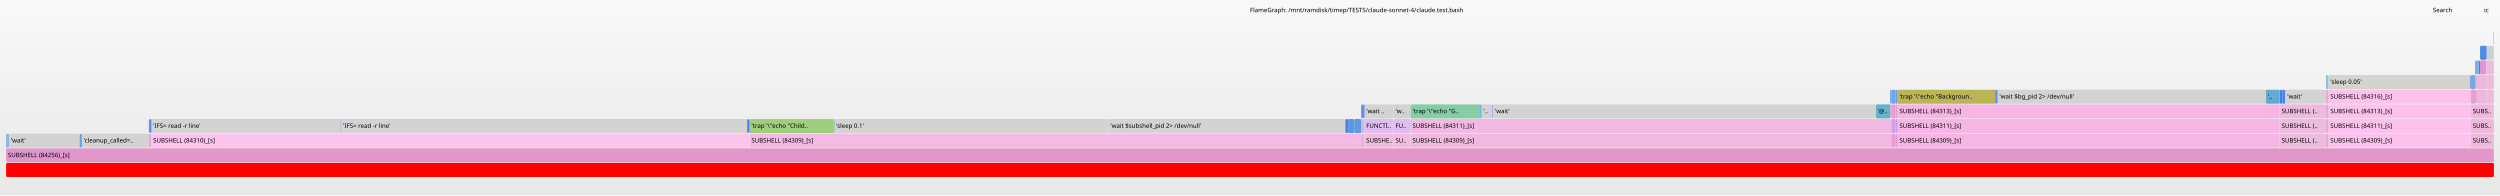
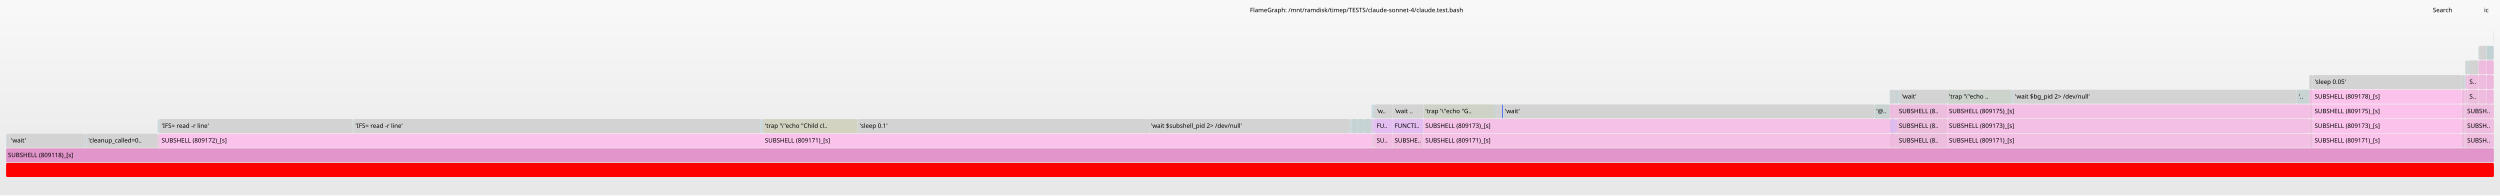
<svg xmlns="http://www.w3.org/2000/svg" version="1.1" width="4096" height="320" viewBox="0 0 4096 320">
  <defs>
    <linearGradient id="background" y1="0" y2="1" x1="0" x2="0">
      <stop stop-color="#f8f8f8" offset="5%" />
      <stop stop-color="#e8e8e8" offset="95%" />
    </linearGradient>
  </defs>
  <style type="text/css">
        text { font-family:Verdana; font-size:10px; fill:rgb(0,0,0); }
        .hide { display:none; }
        .parent { opacity:0.5; }
</style>
  <rect x="0.0" y="0" width="4096.0" height="320.0" fill="url(#background)" />
  <text id="title" x="2048.00" y="20">FlameGraph: /mnt/ramdisk/timep/TESTS/claude-sonnet-4/claude.test.bash</text>
  <text id="details" x="10.00" y="305"> </text>
  <text id="unzoom" x="10.00" y="20" class="hide">Reset Zoom</text>
  <text id="search" x="3986.00" y="20">Search</text>
  <text id="ignorecase" x="4070.00" y="20">ic</text>
  <text id="matched" x="3986.00" y="305"> </text>
  <g id="frames">
    <g>
-       <rect x="1366.7" y="195" width="449.4" height="23.0" fill="rgb(212,211,210)" rx="2" ry="2" />
-       <text x="1369.74" y="209.5">'sleep 0.1'</text>
-     </g>
-     <g>
-       <rect x="3739.2" y="147" width="5.2" height="23.0" fill="rgb(74,132,233)" rx="2" ry="2" />
-       <text x="3742.16" y="161.5" />
-     </g>
-     <g>
-       <rect x="3815.0" y="147" width="233.4" height="23.0" fill="rgb(252.278,194.086,236.964)" rx="2" ry="2" />
-       <text x="3817.99" y="161.5">SUBSHELL (84316)_[s]</text>
-     </g>
-     <g>
-       <rect x="2230.6" y="171" width="0.3" height="23.0" fill="rgb(41,90,246)" rx="2" ry="2" />
-       <text x="2233.57" y="185.5" />
-     </g>
-     <g>
-       <rect x="3815.0" y="195" width="233.4" height="23.0" fill="rgb(252.278,194.086,236.964)" rx="2" ry="2" />
-       <text x="3817.99" y="209.5">SUBSHELL (84311)_[s]</text>
-     </g>
-     <g>
-       <rect x="4055.3" y="123" width="2.8" height="23.0" fill="rgb(228.933,158.456,207.211)" rx="2" ry="2" />
-       <text x="4058.28" y="137.5" />
-     </g>
-     <g>
-       <rect x="244.5" y="195" width="0.5" height="23.0" fill="rgb(50,95,245)" rx="2" ry="2" />
-       <text x="247.54" y="209.5" />
-     </g>
-     <g>
-       <rect x="1228.1" y="219" width="1002.2" height="23.0" fill="rgb(244.114,186.42,227.786)" rx="2" ry="2" />
-       <text x="1231.10" y="233.5">SUBSHELL (84309)_[s]</text>
-     </g>
-     <g>
-       <rect x="2231.9" y="195" width="0.3" height="23.0" fill="rgb(201.123,147.246,225.368)" rx="2" ry="2" />
-       <text x="2234.92" y="209.5" />
-     </g>
-     <g>
-       <rect x="4058.1" y="99" width="3.7" height="23.0" fill="rgb(127,183,227)" rx="2" ry="2" />
-       <text x="4061.06" y="113.5" />
-     </g>
-     <g>
-       <rect x="3105.6" y="219" width="3.5" height="23.0" fill="rgb(229.085,157.209,207.083)" rx="2" ry="2" />
-       <text x="3108.61" y="233.5" />
-     </g>
-     <g>
-       <rect x="4048.4" y="219" width="37.6" height="23.0" fill="rgb(236.626,184.684,220.726)" rx="2" ry="2" />
-       <text x="4051.38" y="233.5">SUBS..</text>
-     </g>
-     <g>
-       <rect x="2311.2" y="219" width="787.6" height="23.0" fill="rgb(241.121,184.508,224.685)" rx="2" ry="2" />
-       <text x="2314.19" y="233.5">SUBSHELL (84309)_[s]</text>
-     </g>
-     <g>
-       <rect x="2204.2" y="195" width="0.3" height="23.0" fill="rgb(38,84,247)" rx="2" ry="2" />
-       <text x="2207.24" y="209.5" />
-     </g>
-     <g>
-       <rect x="2283.4" y="219" width="27.8" height="23.0" fill="rgb(239.738,188.524,224.475)" rx="2" ry="2" />
-       <text x="2286.36" y="233.5">SU..</text>
-     </g>
-     <g>
-       <rect x="4055.3" y="99" width="2.8" height="23.0" fill="rgb(101,161,232)" rx="2" ry="2" />
-       <text x="4058.28" y="113.5" />
-     </g>
-     <g>
-       <rect x="3098.8" y="171" width="6.8" height="23.0" fill="rgb(229.919,159.017,208.214)" rx="2" ry="2" />
-       <text x="3101.77" y="185.5" />
-     </g>
-     <g>
-       <rect x="4058.1" y="123" width="15.3" height="23.0" fill="rgb(236.356,184.646,220.527)" rx="2" ry="2" />
-       <text x="4061.06" y="137.5" />
-     </g>
-     <g>
-       <rect x="130.9" y="219" width="2.6" height="23.0" fill="rgb(103,163,232)" rx="2" ry="2" />
-       <text x="133.85" y="233.5" />
-     </g>
-     <g>
-       <rect x="3815.0" y="219" width="233.4" height="23.0" fill="rgb(252.278,194.086,236.964)" rx="2" ry="2" />
-       <text x="3817.99" y="233.5">SUBSHELL (84309)_[s]</text>
-     </g>
-     <g>
-       <rect x="558.0" y="195" width="1.2" height="23.0" fill="rgb(48,93,245)" rx="2" ry="2" />
-       <text x="561.04" y="209.5" />
-     </g>
-     <g>
-       <rect x="245.0" y="219" width="1.6" height="23.0" fill="rgb(226.386,149.023,202.541)" rx="2" ry="2" />
-       <text x="248.04" y="233.5" />
-     </g>
-     <g>
-       <rect x="2283.4" y="171" width="27.8" height="23.0" fill="rgb(208,211,211)" rx="2" ry="2" />
-       <text x="2286.36" y="185.5">'w..</text>
-     </g>
-     <g>
-       <rect x="10.0" y="219" width="0.3" height="23.0" fill="rgb(38,84,247)" rx="2" ry="2" />
-       <text x="13.00" y="233.5" />
-     </g>
-     <g>
-       <rect x="2230.3" y="171" width="0.3" height="23.0" fill="rgb(38,84,247)" rx="2" ry="2" />
-       <text x="2233.28" y="185.5" />
-     </g>
-     <g>
-       <rect x="3735.1" y="219" width="75.8" height="23.0" fill="rgb(236.998,187.409,221.714)" rx="2" ry="2" />
-       <text x="3738.15" y="233.5">SUBSHELL (..</text>
-     </g>
-     <g>
-       <rect x="1366.4" y="195" width="0.3" height="23.0" fill="rgb(37,84,247)" rx="2" ry="2" />
-       <text x="1369.42" y="209.5" />
-     </g>
-     <g>
-       <rect x="2232.2" y="171" width="1.5" height="23.0" fill="rgb(60,109,241)" rx="2" ry="2" />
-       <text x="2235.21" y="185.5" />
-     </g>
-     <g>
-       <rect x="2235.4" y="171" width="48.0" height="23.0" fill="rgb(210,211,211)" rx="2" ry="2" />
-       <text x="2238.42" y="185.5">'wait ..</text>
-     </g>
-     <g>
-       <rect x="244.0" y="219" width="0.5" height="23.0" fill="rgb(225.6,148.09,201.545)" rx="2" ry="2" />
-       <text x="247.00" y="233.5" />
-     </g>
-     <g>
-       <rect x="3744.4" y="147" width="66.5" height="23.0" fill="rgb(211,211,211)" rx="2" ry="2" />
-       <text x="3747.38" y="161.5">'wait'</text>
-     </g>
-     <g>
-       <rect x="4063.4" y="75" width="10.0" height="23.0" fill="rgb(78,139,228)" rx="2" ry="2" />
-       <text x="4066.43" y="89.5" />
-     </g>
-     <g>
-       <rect x="4073.4" y="123" width="12.6" height="23.0" fill="rgb(236.349,187.179,221.09)" rx="2" ry="2" />
-       <text x="4076.37" y="137.5" />
-     </g>
-     <g>
-       <rect x="4048.4" y="195" width="37.6" height="23.0" fill="rgb(236.626,184.684,220.726)" rx="2" ry="2" />
-       <text x="4051.38" y="209.5">SUBS..</text>
-     </g>
-     <g>
-       <rect x="3815.0" y="171" width="233.4" height="23.0" fill="rgb(252.278,194.086,236.964)" rx="2" ry="2" />
-       <text x="3817.99" y="185.5">SUBSHELL (84313)_[s]</text>
-     </g>
-     <g>
-       <rect x="3098.8" y="219" width="6.8" height="23.0" fill="rgb(229.919,159.017,208.214)" rx="2" ry="2" />
-       <text x="3101.77" y="233.5" />
-     </g>
-     <g>
-       <rect x="2233.7" y="195" width="1.7" height="23.0" fill="rgb(215.487,175.973,233.268)" rx="2" ry="2" />
-       <text x="2236.70" y="209.5" />
-     </g>
-     <g>
-       <rect x="4063.4" y="99" width="10.0" height="23.0" fill="rgb(227.6,148.625,203.424)" rx="2" ry="2" />
-       <text x="4066.43" y="113.5" />
-     </g>
-     <g>
-       <rect x="4073.4" y="99" width="12.6" height="23.0" fill="rgb(236.349,187.179,221.09)" rx="2" ry="2" />
-       <text x="4076.37" y="113.5" />
-     </g>
-     <g>
-       <rect x="559.2" y="195" width="665.2" height="23.0" fill="rgb(212,211,211)" rx="2" ry="2" />
-       <text x="562.17" y="209.5">'IFS= read -r line'</text>
-     </g>
-     <g>
-       <rect x="130.3" y="219" width="0.6" height="23.0" fill="rgb(48,92,245)" rx="2" ry="2" />
-       <text x="133.34" y="233.5" />
-     </g>
-     <g>
-       <rect x="2218.8" y="195" width="11.5" height="23.0" fill="rgb(90,155,222)" rx="2" ry="2" />
-       <text x="2221.79" y="209.5" />
-     </g>
-     <g>
-       <rect x="2234.0" y="171" width="1.4" height="23.0" fill="rgb(57,104,243)" rx="2" ry="2" />
-       <text x="2237.04" y="185.5" />
-     </g>
-     <g>
-       <rect x="3810.9" y="123" width="4.1" height="23.0" fill="rgb(142,193,223)" rx="2" ry="2" />
-       <text x="3813.94" y="137.5" />
-     </g>
-     <g>
-       <rect x="10.3" y="219" width="0.4" height="23.0" fill="rgb(39,86,247)" rx="2" ry="2" />
-       <text x="13.30" y="233.5" />
-     </g>
-     <g>
-       <rect x="2283.4" y="195" width="27.8" height="23.0" fill="rgb(224.475,188.524,239.738)" rx="2" ry="2" />
-       <text x="2286.36" y="209.5">FU..</text>
-     </g>
-     <g>
-       <rect x="1227.4" y="195" width="0.4" height="23.0" fill="rgb(39,87,246)" rx="2" ry="2" />
-       <text x="1230.44" y="209.5" />
-     </g>
-     <g>
-       <rect x="2425.5" y="171" width="1.9" height="23.0" fill="rgb(63,114,240)" rx="2" ry="2" />
-       <text x="2428.53" y="185.5" />
-     </g>
-     <g>
-       <rect x="1227.1" y="195" width="0.3" height="23.0" fill="rgb(37,83,247)" rx="2" ry="2" />
-       <text x="1230.14" y="209.5" />
-     </g>
-     <g>
-       <rect x="3810.9" y="147" width="4.1" height="23.0" fill="rgb(232.14,169.166,212.73)" rx="2" ry="2" />
-       <text x="3813.94" y="161.5" />
-     </g>
-     <g>
-       <rect x="2233.7" y="171" width="0.3" height="23.0" fill="rgb(39,86,247)" rx="2" ry="2" />
-       <text x="2236.70" y="185.5" />
-     </g>
-     <g>
-       <rect x="3073.0" y="171" width="24.3" height="23.0" fill="rgb(105,178,206)" rx="2" ry="2" />
-       <text x="3076.05" y="185.5">'@..</text>
-     </g>
-     <g>
-       <rect x="2445.9" y="171" width="0.3" height="23.0" fill="rgb(39,86,247)" rx="2" ry="2" />
-       <text x="2448.88" y="185.5" />
-     </g>
-     <g>
-       <rect x="2230.3" y="219" width="0.9" height="23.0" fill="rgb(231.104,168.105,211.552)" rx="2" ry="2" />
-       <text x="2233.28" y="233.5" />
-     </g>
-     <g>
-       <rect x="2231.9" y="219" width="0.3" height="23.0" fill="rgb(225.368,147.246,201.123)" rx="2" ry="2" />
-       <text x="2234.92" y="233.5" />
-     </g>
-     <g>
-       <rect x="245.0" y="195" width="1.6" height="23.0" fill="rgb(64,114,240)" rx="2" ry="2" />
-       <text x="248.04" y="209.5" />
-     </g>
-     <g>
-       <rect x="4085.6" y="75" width="0.4" height="23.0" fill="rgb(225.485,147.674,201.337)" rx="2" ry="2" />
-       <text x="4088.61" y="89.5" />
-     </g>
-     <g>
-       <rect x="2203.9" y="195" width="0.3" height="23.0" fill="rgb(37,83,247)" rx="2" ry="2" />
-       <text x="2206.93" y="209.5" />
-     </g>
-     <g>
-       <rect x="244.5" y="219" width="0.5" height="23.0" fill="rgb(225.592,148.063,201.531)" rx="2" ry="2" />
-       <text x="247.54" y="233.5" />
-     </g>
-     <g>
-       <rect x="3815.0" y="123" width="232.6" height="23.0" fill="rgb(212,211,206)" rx="2" ry="2" />
-       <text x="3817.99" y="137.5">'sleep 0.05'</text>
-     </g>
-     <g>
-       <rect x="4048.4" y="171" width="37.6" height="23.0" fill="rgb(236.626,184.684,220.726)" rx="2" ry="2" />
-       <text x="4051.38" y="185.5">SUBS..</text>
-     </g>
-     <g>
-       <rect x="247.9" y="195" width="310.1" height="23.0" fill="rgb(212,211,211)" rx="2" ry="2" />
-       <text x="250.91" y="209.5">'IFS= read -r line'</text>
-     </g>
-     <g>
-       <rect x="3735.1" y="147" width="4.1" height="23.0" fill="rgb(71,125,236)" rx="2" ry="2" />
-       <text x="3738.15" y="161.5" />
-     </g>
-     <g>
-       <rect x="2204.5" y="195" width="4.2" height="23.0" fill="rgb(72,127,235)" rx="2" ry="2" />
-       <text x="2207.54" y="209.5" />
-     </g>
-     <g>
-       <rect x="1228.1" y="195" width="138.3" height="23.0" fill="rgb(159,206,125)" rx="2" ry="2" />
-       <text x="1231.10" y="209.5">'trap '\''echo "Child..</text>
-     </g>
-     <g>
-       <rect x="3097.3" y="147" width="1.5" height="23.0" fill="rgb(57,105,242)" rx="2" ry="2" />
-       <text x="3100.35" y="161.5" />
-     </g>
-     <g>
-       <rect x="2311.2" y="195" width="787.6" height="23.0" fill="rgb(241.121,184.508,224.685)" rx="2" ry="2" />
-       <text x="2314.19" y="209.5">SUBSHELL (84311)_[s]</text>
-     </g>
-     <g>
-       <rect x="4061.8" y="99" width="1.3" height="23.0" fill="rgb(48,93,245)" rx="2" ry="2" />
-       <text x="4064.78" y="113.5" />
-     </g>
-     <g>
-       <rect x="246.6" y="219" width="1.3" height="23.0" fill="rgb(225.619,148.161,201.581)" rx="2" ry="2" />
-       <text x="249.55" y="233.5" />
-     </g>
-     <g>
-       <rect x="3098.8" y="147" width="6.8" height="23.0" fill="rgb(109,170,227)" rx="2" ry="2" />
-       <text x="3101.77" y="161.5" />
-     </g>
-     <g>
-       <rect x="3810.9" y="171" width="4.1" height="23.0" fill="rgb(232.14,169.166,212.73)" rx="2" ry="2" />
-       <text x="3813.94" y="185.5" />
-     </g>
-     <g>
-       <rect x="3269.0" y="147" width="1.9" height="23.0" fill="rgb(65,117,239)" rx="2" ry="2" />
-       <text x="3271.97" y="161.5" />
-     </g>
-     <g>
-       <rect x="4085.6" y="51" width="0.4" height="23.0" fill="rgb(48,93,245)" rx="2" ry="2" />
-       <text x="4088.61" y="65.5" />
-     </g>
-     <g>
-       <rect x="2208.7" y="195" width="10.1" height="23.0" fill="rgb(87,152,224)" rx="2" ry="2" />
-       <text x="2211.75" y="209.5" />
-     </g>
-     <g>
-       <rect x="134.2" y="219" width="109.8" height="23.0" fill="rgb(211,211,211)" rx="2" ry="2" />
-       <text x="137.16" y="233.5">'cleanup_called=..</text>
-     </g>
-     <g>
-       <rect x="3109.1" y="195" width="626.0" height="23.0" fill="rgb(246.194,180.952,228.182)" rx="2" ry="2" />
-       <text x="3112.08" y="209.5">SUBSHELL (84311)_[s]</text>
-     </g>
-     <g>
-       <rect x="4058.1" y="147" width="15.3" height="23.0" fill="rgb(236.356,184.646,220.527)" rx="2" ry="2" />
-       <text x="4061.06" y="161.5" />
-     </g>
-     <g>
-       <rect x="246.6" y="195" width="1.3" height="23.0" fill="rgb(54,101,243)" rx="2" ry="2" />
-       <text x="249.55" y="209.5" />
-     </g>
-     <g>
-       <rect x="4048.4" y="147" width="6.9" height="23.0" fill="rgb(229.897,158.931,208.172)" rx="2" ry="2" />
-       <text x="4051.38" y="161.5" />
-     </g>
-     <g>
-       <rect x="133.8" y="219" width="0.4" height="23.0" fill="rgb(39,86,247)" rx="2" ry="2" />
-       <text x="136.84" y="233.5" />
-     </g>
-     <g>
-       <rect x="2231.9" y="171" width="0.3" height="23.0" fill="rgb(37,83,247)" rx="2" ry="2" />
-       <text x="2234.92" y="185.5" />
-     </g>
-     <g>
-       <rect x="2231.2" y="195" width="0.7" height="23.0" fill="rgb(207.289,159.579,228.759)" rx="2" ry="2" />
-       <text x="2234.24" y="209.5" />
-     </g>
-     <g>
-       <rect x="2232.2" y="219" width="1.5" height="23.0" fill="rgb(226.335,148.832,202.447)" rx="2" ry="2" />
-       <text x="2235.21" y="233.5" />
-     </g>
-     <g>
-       <rect x="2231.6" y="171" width="0.3" height="23.0" fill="rgb(39,86,247)" rx="2" ry="2" />
-       <text x="2234.56" y="185.5" />
-     </g>
-     <g>
-       <rect x="133.5" y="219" width="0.3" height="23.0" fill="rgb(48,92,245)" rx="2" ry="2" />
-       <text x="136.46" y="233.5" />
-     </g>
-     <g>
-       <rect x="2427.4" y="171" width="18.1" height="23.0" fill="rgb(210,211,212)" rx="2" ry="2" />
-       <text x="2430.35" y="185.5">'..</text>
-     </g>
-     <g>
-       <rect x="2232.2" y="195" width="1.5" height="23.0" fill="rgb(202.447,148.832,226.335)" rx="2" ry="2" />
-       <text x="2235.21" y="209.5" />
-     </g>
-     <g>
-       <rect x="3105.6" y="147" width="3.5" height="23.0" fill="rgb(98,158,232)" rx="2" ry="2" />
-       <text x="3108.61" y="161.5" />
-     </g>
-     <g>
-       <rect x="2230.9" y="171" width="0.3" height="23.0" fill="rgb(38,84,247)" rx="2" ry="2" />
-       <text x="2233.93" y="185.5" />
-     </g>
-     <g>
-       <rect x="3735.1" y="171" width="75.8" height="23.0" fill="rgb(236.998,187.409,221.714)" rx="2" ry="2" />
-       <text x="3738.15" y="185.5">SUBSHELL (..</text>
-     </g>
-     <g>
-       <rect x="2446.2" y="171" width="626.8" height="23.0" fill="rgb(212,211,211)" rx="2" ry="2" />
-       <text x="2449.20" y="185.5">'wait'</text>
-     </g>
-     <g>
-       <rect x="247.9" y="219" width="980.2" height="23.0" fill="rgb(252.333,195.332,237.333)" rx="2" ry="2" />
-       <text x="250.91" y="233.5">SUBSHELL (84310)_[s]</text>
-     </g>
-     <g>
-       <rect x="3810.9" y="195" width="4.1" height="23.0" fill="rgb(232.14,169.166,212.73)" rx="2" ry="2" />
-       <text x="3813.94" y="209.5" />
-     </g>
-     <g>
-       <rect x="1816.1" y="195" width="387.8" height="23.0" fill="rgb(212,211,211)" rx="2" ry="2" />
-       <text x="1819.13" y="209.5">'wait $subshell_pid 2&gt; /dev/null'</text>
-     </g>
-     <g>
-       <rect x="2235.4" y="195" width="48.0" height="23.0" fill="rgb(224.805,189.242,239.903)" rx="2" ry="2" />
-       <text x="2238.42" y="209.5">FUNCTI..</text>
-     </g>
-     <g>
-       <rect x="10.7" y="219" width="4.1" height="23.0" fill="rgb(133,187,227)" rx="2" ry="2" />
-       <text x="13.66" y="233.5" />
-     </g>
-     <g>
-       <rect x="2233.7" y="219" width="1.7" height="23.0" fill="rgb(233.268,175.973,215.487)" rx="2" ry="2" />
-       <text x="2236.70" y="233.5" />
-     </g>
-     <g>
-       <rect x="3105.6" y="171" width="3.5" height="23.0" fill="rgb(229.085,157.209,207.083)" rx="2" ry="2" />
-       <text x="3108.61" y="185.5" />
-     </g>
-     <g>
-       <rect x="3105.6" y="195" width="3.5" height="23.0" fill="rgb(207.083,157.209,229.085)" rx="2" ry="2" />
-       <text x="3108.61" y="209.5" />
-     </g>
-     <g>
-       <rect x="4047.6" y="123" width="0.8" height="23.0" fill="rgb(50,95,245)" rx="2" ry="2" />
-       <text x="4050.61" y="137.5" />
-     </g>
-     <g>
-       <rect x="2445.5" y="171" width="0.4" height="23.0" fill="rgb(38,84,247)" rx="2" ry="2" />
-       <text x="2448.55" y="185.5" />
-     </g>
-     <g>
-       <rect x="3810.9" y="219" width="4.1" height="23.0" fill="rgb(232.14,169.166,212.73)" rx="2" ry="2" />
-       <text x="3813.94" y="233.5" />
-     </g>
-     <g>
-       <rect x="244.0" y="195" width="0.5" height="23.0" fill="rgb(50,95,245)" rx="2" ry="2" />
-       <text x="247.00" y="209.5" />
-     </g>
-     <g>
-       <rect x="2231.2" y="171" width="0.4" height="23.0" fill="rgb(38,85,247)" rx="2" ry="2" />
-       <text x="2234.24" y="185.5" />
-     </g>
-     <g>
-       <rect x="1227.8" y="195" width="0.3" height="23.0" fill="rgb(38,84,247)" rx="2" ry="2" />
-       <text x="1230.81" y="209.5" />
-     </g>
-     <g>
-       <rect x="1225.7" y="195" width="1.4" height="23.0" fill="rgb(57,104,242)" rx="2" ry="2" />
-       <text x="1228.67" y="209.5" />
-     </g>
-     <g>
-       <rect x="3097.3" y="171" width="1.5" height="23.0" fill="rgb(226.143,148.122,202.095)" rx="2" ry="2" />
-       <text x="3100.35" y="185.5" />
-     </g>
-     <g>
-       <rect x="4048.4" y="123" width="6.9" height="23.0" fill="rgb(111,171,226)" rx="2" ry="2" />
-       <text x="4051.38" y="137.5" />
-     </g>
-     <g>
-       <rect x="4063.1" y="99" width="0.3" height="23.0" fill="rgb(39,86,247)" rx="2" ry="2" />
-       <text x="4066.08" y="113.5" />
-     </g>
-     <g>
-       <rect x="3109.1" y="147" width="159.9" height="23.0" fill="rgb(186,182,85)" rx="2" ry="2" />
-       <text x="3112.08" y="161.5">'trap '\''echo "Backgroun..</text>
-     </g>
-     <g>
-       <rect x="1224.4" y="195" width="1.3" height="23.0" fill="rgb(53,98,244)" rx="2" ry="2" />
-       <text x="1227.37" y="209.5" />
-     </g>
-     <g>
-       <rect x="3109.1" y="219" width="626.0" height="23.0" fill="rgb(246.194,180.952,228.182)" rx="2" ry="2" />
-       <text x="3112.08" y="233.5">SUBSHELL (84309)_[s]</text>
-     </g>
-     <g>
-       <rect x="10.0" y="243" width="4076.0" height="23.0" fill="rgb(226.423,151.083,203.041)" rx="2" ry="2" />
-       <text x="13.00" y="257.5">SUBSHELL (84256)_[s]</text>
-     </g>
-     <g>
-       <rect x="4074.0" y="75" width="11.6" height="23.0" fill="rgb(198,211,212)" rx="2" ry="2" />
-       <text x="4076.95" y="89.5" />
-     </g>
-     <g>
-       <rect x="4055.3" y="147" width="2.8" height="23.0" fill="rgb(228.933,158.456,207.211)" rx="2" ry="2" />
-       <text x="4058.28" y="161.5" />
-     </g>
-     <g>
-       <rect x="4073.4" y="75" width="0.6" height="23.0" fill="rgb(49,94,245)" rx="2" ry="2" />
-       <text x="4076.37" y="89.5" />
-     </g>
-     <g>
-       <rect x="2230.3" y="195" width="0.9" height="23.0" fill="rgb(211.552,168.105,231.104)" rx="2" ry="2" />
-       <text x="2233.28" y="209.5" />
-     </g>
-     <g>
-       <rect x="3109.1" y="171" width="626.0" height="23.0" fill="rgb(246.194,180.952,228.182)" rx="2" ry="2" />
-       <text x="3112.08" y="185.5">SUBSHELL (84313)_[s]</text>
-     </g>
-     <g>
-       <rect x="3735.1" y="195" width="75.8" height="23.0" fill="rgb(236.998,187.409,221.714)" rx="2" ry="2" />
-       <text x="3738.15" y="209.5">SUBSHELL (..</text>
-     </g>
-     <g>
-       <rect x="14.8" y="219" width="115.5" height="23.0" fill="rgb(211,211,211)" rx="2" ry="2" />
-       <text x="17.75" y="233.5">'wait'</text>
-     </g>
-     <g>
-       <rect x="2231.2" y="219" width="0.7" height="23.0" fill="rgb(228.759,159.579,207.289)" rx="2" ry="2" />
-       <text x="2234.24" y="233.5" />
-     </g>
-     <g>
-       <rect x="2235.4" y="219" width="48.0" height="23.0" fill="rgb(239.903,189.242,224.805)" rx="2" ry="2" />
-       <text x="2238.42" y="233.5">SUBSHE..</text>
-     </g>
-     <g>
-       <rect x="3712.6" y="147" width="22.5" height="23.0" fill="rgb(99,170,213)" rx="2" ry="2" />
-       <text x="3715.56" y="161.5">'..</text>
-     </g>
-     <g>
-       <rect x="3272.7" y="147" width="439.9" height="23.0" fill="rgb(212,211,211)" rx="2" ry="2" />
-       <text x="3275.72" y="161.5">'wait $bg_pid 2&gt; /dev/null'</text>
-     </g>
-     <g>
-       <rect x="3098.8" y="195" width="6.8" height="23.0" fill="rgb(208.214,159.017,229.919)" rx="2" ry="2" />
-       <text x="3101.77" y="209.5" />
-     </g>
-     <g>
-       <rect x="3270.9" y="147" width="1.8" height="23.0" fill="rgb(64,114,240)" rx="2" ry="2" />
-       <text x="3273.90" y="161.5" />
+       <rect x="1405.3" y="195" width="0.3" height="23.0" fill="rgb(187,210,216)" rx="2" ry="2" />
+       <text x="1408.32" y="209.5" />
+     </g>
+     <g>
+       <rect x="2248.6" y="171" width="0.4" height="23.0" fill="rgb(190,210,216)" rx="2" ry="2" />
+       <text x="2251.59" y="185.5" />
+     </g>
+     <g>
+       <rect x="258.4" y="195" width="0.6" height="23.0" fill="rgb(190,210,216)" rx="2" ry="2" />
+       <text x="261.42" y="209.5" />
+     </g>
+     <g>
+       <rect x="10.7" y="219" width="4.4" height="23.0" fill="rgb(209,211,212)" rx="2" ry="2" />
+       <text x="13.74" y="233.5" />
+     </g>
+     <g>
+       <rect x="3096.6" y="219" width="8.0" height="23.0" fill="rgb(237.6,187.446,222.246)" rx="2" ry="2" />
+       <text x="3099.59" y="233.5" />
+     </g>
+     <g>
+       <rect x="2252.5" y="219" width="29.4" height="23.0" fill="rgb(240.663,189.985,225.66)" rx="2" ry="2" />
+       <text x="2255.45" y="233.5">SU..</text>
+     </g>
+     <g>
+       <rect x="2248.2" y="219" width="2.2" height="23.0" fill="rgb(236.603,188.103,221.552)" rx="2" ry="2" />
+       <text x="2251.24" y="233.5" />
+     </g>
+     <g>
+       <rect x="4074.0" y="123" width="11.6" height="23.0" fill="rgb(237.514,183.234,221.121)" rx="2" ry="2" />
+       <text x="4077.00" y="137.5" />
+     </g>
+     <g>
+       <rect x="3298.5" y="147" width="464.4" height="23.0" fill="rgb(211,211,211)" rx="2" ry="2" />
+       <text x="3301.49" y="161.5">'wait $bg_pid 2&gt; /dev/null'</text>
+     </g>
+     <g>
+       <rect x="4042.9" y="147" width="18.1" height="23.0" fill="rgb(237.31,188.58,222.291)" rx="2" ry="2" />
+       <text x="4045.90" y="161.5">S..</text>
+     </g>
+     <g>
+       <rect x="141.1" y="219" width="0.4" height="23.0" fill="rgb(190,210,216)" rx="2" ry="2" />
+       <text x="144.09" y="233.5" />
    </g>
    <g>
      <rect x="10.0" y="267" width="4076.0" height="23.0" fill="rgb(255,0,0)" rx="2" ry="2" />
      <text x="13.00" y="281.5" />
    </g>
    <g>
-       <rect x="2311.2" y="171" width="114.3" height="23.0" fill="rgb(133,205,166)" rx="2" ry="2" />
-       <text x="2314.19" y="185.5">'trap '\''echo "G..</text>
-     </g>
-     <g>
-       <rect x="4073.4" y="147" width="12.6" height="23.0" fill="rgb(236.349,187.179,221.09)" rx="2" ry="2" />
-       <text x="4076.37" y="161.5" />
+       <rect x="4039.2" y="147" width="3.7" height="23.0" fill="rgb(237.385,187.59,222.142)" rx="2" ry="2" />
+       <text x="4042.23" y="161.5" />
+     </g>
+     <g>
+       <rect x="4042.9" y="99" width="2.1" height="23.0" fill="rgb(195,211,214)" rx="2" ry="2" />
+       <text x="4045.90" y="113.5" />
+     </g>
+     <g>
+       <rect x="137.6" y="219" width="0.5" height="23.0" fill="rgb(189,210,216)" rx="2" ry="2" />
+       <text x="140.62" y="233.5" />
+     </g>
+     <g>
+       <rect x="4033.4" y="123" width="4.1" height="23.0" fill="rgb(206,211,212)" rx="2" ry="2" />
+       <text x="4036.38" y="137.5" />
+     </g>
+     <g>
+       <rect x="2234.9" y="195" width="12.4" height="23.0" fill="rgb(199,211,211)" rx="2" ry="2" />
+       <text x="2237.94" y="209.5" />
+     </g>
+     <g>
+       <rect x="2247.3" y="171" width="0.3" height="23.0" fill="rgb(187,209,217)" rx="2" ry="2" />
+       <text x="2250.26" y="185.5" />
+     </g>
+     <g>
+       <rect x="577.9" y="195" width="1.3" height="23.0" fill="rgb(191,210,215)" rx="2" ry="2" />
+       <text x="580.88" y="209.5" />
+     </g>
+     <g>
+       <rect x="3783.5" y="123" width="5.7" height="23.0" fill="rgb(209,211,212)" rx="2" ry="2" />
+       <text x="3786.46" y="137.5" />
+     </g>
+     <g>
+       <rect x="2247.6" y="171" width="0.3" height="23.0" fill="rgb(187,210,216)" rx="2" ry="2" />
+       <text x="2250.56" y="185.5" />
+     </g>
+     <g>
+       <rect x="3783.5" y="171" width="5.7" height="23.0" fill="rgb(237.51,188.069,222.375)" rx="2" ry="2" />
+       <text x="3786.46" y="185.5" />
+     </g>
+     <g>
+       <rect x="2250.4" y="195" width="2.1" height="23.0" fill="rgb(221.574,188.147,236.616)" rx="2" ry="2" />
+       <text x="2253.41" y="209.5" />
+     </g>
+     <g>
+       <rect x="260.0" y="219" width="1.6" height="23.0" fill="rgb(236.13,183.794,220.109)" rx="2" ry="2" />
+       <text x="263.03" y="233.5" />
+     </g>
+     <g>
+       <rect x="1250.2" y="219" width="997.1" height="23.0" fill="rgb(250.658,194.541,235.626)" rx="2" ry="2" />
+       <text x="1253.17" y="233.5">SUBSHELL (809171)_[s]</text>
+     </g>
+     <g>
+       <rect x="138.1" y="219" width="3.0" height="23.0" fill="rgb(205,211,213)" rx="2" ry="2" />
+       <text x="141.12" y="233.5" />
+     </g>
+     <g>
+       <rect x="15.1" y="219" width="122.5" height="23.0" fill="rgb(211,211,211)" rx="2" ry="2" />
+       <text x="18.09" y="233.5">'wait'</text>
+     </g>
+     <g>
+       <rect x="2332.2" y="171" width="117.0" height="23.0" fill="rgb(207,211,199)" rx="2" ry="2" />
+       <text x="2335.20" y="185.5">'trap '\''echo "G..</text>
+     </g>
+     <g>
+       <rect x="3789.2" y="123" width="244.2" height="23.0" fill="rgb(211,211,211)" rx="2" ry="2" />
+       <text x="3792.21" y="137.5">'sleep 0.05'</text>
+     </g>
+     <g>
+       <rect x="4045.4" y="99" width="15.6" height="23.0" fill="rgb(211,211,211)" rx="2" ry="2" />
+       <text x="4048.36" y="113.5" />
+     </g>
+     <g>
+       <rect x="141.9" y="219" width="116.5" height="23.0" fill="rgb(211,211,211)" rx="2" ry="2" />
+       <text x="144.86" y="233.5">'cleanup_called=0..</text>
+     </g>
+     <g>
+       <rect x="3295.3" y="147" width="1.4" height="23.0" fill="rgb(193,210,215)" rx="2" ry="2" />
+       <text x="3298.25" y="161.5" />
+     </g>
+     <g>
+       <rect x="260.0" y="195" width="1.6" height="23.0" fill="rgb(195,210,214)" rx="2" ry="2" />
+       <text x="263.03" y="209.5" />
+     </g>
+     <g>
+       <rect x="1250.2" y="195" width="155.1" height="23.0" fill="rgb(211,211,194)" rx="2" ry="2" />
+       <text x="1253.17" y="209.5">'trap '\''echo "Child cl..</text>
+     </g>
+     <g>
+       <rect x="1248.7" y="195" width="1.2" height="23.0" fill="rgb(191,210,216)" rx="2" ry="2" />
+       <text x="1251.71" y="209.5" />
+     </g>
+     <g>
+       <rect x="2460.9" y="171" width="1.4" height="23.0" fill="rgb(42,78,244)" rx="2" ry="2" />
+       <text x="2463.94" y="185.5" />
+     </g>
+     <g>
+       <rect x="4061.0" y="99" width="13.0" height="23.0" fill="rgb(236.662,188.316,221.658)" rx="2" ry="2" />
+       <text x="4064.04" y="113.5" />
+     </g>
+     <g>
+       <rect x="4085.6" y="75" width="0.4" height="23.0" fill="rgb(235.182,182.933,218.966)" rx="2" ry="2" />
+       <text x="4088.56" y="89.5" />
+     </g>
+     <g>
+       <rect x="2248.2" y="195" width="2.2" height="23.0" fill="rgb(221.552,188.103,236.603)" rx="2" ry="2" />
+       <text x="2251.24" y="209.5" />
+     </g>
+     <g>
+       <rect x="4033.4" y="195" width="4.1" height="23.0" fill="rgb(237.255,187.092,221.899)" rx="2" ry="2" />
+       <text x="4036.38" y="209.5" />
+     </g>
+     <g>
+       <rect x="2250.4" y="171" width="0.3" height="23.0" fill="rgb(187,209,217)" rx="2" ry="2" />
+       <text x="2253.41" y="185.5" />
+     </g>
+     <g>
+       <rect x="4037.5" y="219" width="1.7" height="23.0" fill="rgb(235.995,183.285,219.859)" rx="2" ry="2" />
+       <text x="4040.49" y="233.5" />
+     </g>
+     <g>
+       <rect x="3190.2" y="219" width="593.3" height="23.0" fill="rgb(243.302,191.163,228.262)" rx="2" ry="2" />
+       <text x="3193.18" y="233.5">SUBSHELL (809171)_[s]</text>
+     </g>
+     <g>
+       <rect x="1405.6" y="195" width="477.1" height="23.0" fill="rgb(211,211,211)" rx="2" ry="2" />
+       <text x="1408.65" y="209.5">'sleep 0.1'</text>
+     </g>
+     <g>
+       <rect x="3104.6" y="171" width="3.5" height="23.0" fill="rgb(237.181,186.809,221.761)" rx="2" ry="2" />
+       <text x="3107.55" y="185.5" />
+     </g>
+     <g>
+       <rect x="1247.7" y="195" width="1.0" height="23.0" fill="rgb(191,210,216)" rx="2" ry="2" />
+       <text x="1250.68" y="209.5" />
+     </g>
+     <g>
+       <rect x="2211.6" y="195" width="1.3" height="23.0" fill="rgb(190,210,216)" rx="2" ry="2" />
+       <text x="2214.65" y="209.5" />
+     </g>
+     <g>
+       <rect x="3104.6" y="147" width="3.5" height="23.0" fill="rgb(205,211,212)" rx="2" ry="2" />
+       <text x="3107.55" y="161.5" />
+     </g>
+     <g>
+       <rect x="3071.1" y="171" width="25.1" height="23.0" fill="rgb(201,211,209)" rx="2" ry="2" />
+       <text x="3074.10" y="185.5">'@..</text>
+     </g>
+     <g>
+       <rect x="4037.5" y="147" width="1.7" height="23.0" fill="rgb(235.995,183.285,219.859)" rx="2" ry="2" />
+       <text x="4040.49" y="161.5" />
+     </g>
+     <g>
+       <rect x="3783.5" y="195" width="5.7" height="23.0" fill="rgb(237.51,188.069,222.375)" rx="2" ry="2" />
+       <text x="3786.46" y="209.5" />
+     </g>
+     <g>
+       <rect x="3096.6" y="147" width="8.0" height="23.0" fill="rgb(206,211,212)" rx="2" ry="2" />
+       <text x="3099.59" y="161.5" />
+     </g>
+     <g>
+       <rect x="4085.6" y="51" width="0.4" height="23.0" fill="rgb(190,210,216)" rx="2" ry="2" />
+       <text x="4088.56" y="65.5" />
+     </g>
+     <g>
+       <rect x="259.0" y="195" width="0.5" height="23.0" fill="rgb(191,210,216)" rx="2" ry="2" />
+       <text x="262.00" y="209.5" />
+     </g>
+     <g>
+       <rect x="4085.6" y="147" width="0.4" height="23.0" fill="rgb(235.182,182.933,218.966)" rx="2" ry="2" />
+       <text x="4088.56" y="161.5" />
+     </g>
+     <g>
+       <rect x="261.6" y="195" width="316.3" height="23.0" fill="rgb(211,211,211)" rx="2" ry="2" />
+       <text x="264.61" y="209.5">'IFS= read -r line'</text>
+     </g>
+     <g>
+       <rect x="3789.2" y="219" width="244.2" height="23.0" fill="rgb(250.666,194.654,235.663)" rx="2" ry="2" />
+       <text x="3792.21" y="233.5">SUBSHELL (809171)_[s]</text>
+     </g>
+     <g>
+       <rect x="4039.2" y="123" width="3.7" height="23.0" fill="rgb(237.385,187.59,222.142)" rx="2" ry="2" />
+       <text x="4042.23" y="137.5" />
+     </g>
+     <g>
+       <rect x="3783.5" y="147" width="5.7" height="23.0" fill="rgb(237.51,188.069,222.375)" rx="2" ry="2" />
+       <text x="3786.46" y="161.5" />
+     </g>
+     <g>
+       <rect x="4033.4" y="171" width="4.1" height="23.0" fill="rgb(237.255,187.092,221.899)" rx="2" ry="2" />
+       <text x="4036.38" y="185.5" />
+     </g>
+     <g>
+       <rect x="2252.5" y="171" width="29.4" height="23.0" fill="rgb(211,211,211)" rx="2" ry="2" />
+       <text x="2255.45" y="185.5">'w..</text>
+     </g>
+     <g>
+       <rect x="3190.2" y="147" width="105.1" height="23.0" fill="rgb(204,211,205)" rx="2" ry="2" />
+       <text x="3193.18" y="161.5">'trap '\''echo ..</text>
+     </g>
+     <g>
+       <rect x="4033.4" y="147" width="4.1" height="23.0" fill="rgb(237.255,187.092,221.899)" rx="2" ry="2" />
+       <text x="4036.38" y="161.5" />
+     </g>
+     <g>
+       <rect x="3096.2" y="147" width="0.4" height="23.0" fill="rgb(189,210,216)" rx="2" ry="2" />
+       <text x="3099.17" y="161.5" />
+     </g>
+     <g>
+       <rect x="2451.0" y="171" width="9.9" height="23.0" fill="rgb(211,211,212)" rx="2" ry="2" />
+       <text x="2454.05" y="185.5" />
+     </g>
+     <g>
+       <rect x="4037.5" y="171" width="1.7" height="23.0" fill="rgb(235.995,183.285,219.859)" rx="2" ry="2" />
+       <text x="4040.49" y="185.5" />
+     </g>
+     <g>
+       <rect x="3104.6" y="195" width="3.5" height="23.0" fill="rgb(221.761,186.809,237.181)" rx="2" ry="2" />
+       <text x="3107.55" y="209.5" />
+     </g>
+     <g>
+       <rect x="2212.9" y="195" width="1.4" height="23.0" fill="rgb(191,210,216)" rx="2" ry="2" />
+       <text x="2215.95" y="209.5" />
+     </g>
+     <g>
+       <rect x="4039.2" y="171" width="46.8" height="23.0" fill="rgb(237.665,188.659,222.663)" rx="2" ry="2" />
+       <text x="4042.23" y="185.5">SUBSH..</text>
+     </g>
+     <g>
+       <rect x="3762.9" y="147" width="20.6" height="23.0" fill="rgb(200,211,211)" rx="2" ry="2" />
+       <text x="3765.90" y="161.5">'..</text>
+     </g>
+     <g>
+       <rect x="4061.0" y="123" width="13.0" height="23.0" fill="rgb(236.662,188.316,221.658)" rx="2" ry="2" />
+       <text x="4064.04" y="137.5" />
+     </g>
+     <g>
+       <rect x="261.6" y="219" width="988.6" height="23.0" fill="rgb(250.667,194.667,235.667)" rx="2" ry="2" />
+       <text x="264.61" y="233.5">SUBSHELL (809172)_[s]</text>
+     </g>
+     <g>
+       <rect x="4085.6" y="123" width="0.4" height="23.0" fill="rgb(235.182,182.933,218.966)" rx="2" ry="2" />
+       <text x="4088.56" y="137.5" />
+     </g>
+     <g>
+       <rect x="1249.9" y="195" width="0.3" height="23.0" fill="rgb(188,210,216)" rx="2" ry="2" />
+       <text x="1252.85" y="209.5" />
+     </g>
+     <g>
+       <rect x="2214.3" y="195" width="10.4" height="23.0" fill="rgb(198,211,212)" rx="2" ry="2" />
+       <text x="2217.27" y="209.5" />
+     </g>
+     <g>
+       <rect x="2332.2" y="219" width="764.4" height="23.0" fill="rgb(246.316,192.541,231.286)" rx="2" ry="2" />
+       <text x="2335.20" y="233.5">SUBSHELL (809171)_[s]</text>
+     </g>
+     <g>
+       <rect x="3108.1" y="147" width="2.1" height="23.0" fill="rgb(195,211,214)" rx="2" ry="2" />
+       <text x="3111.10" y="161.5" />
+     </g>
+     <g>
+       <rect x="3789.2" y="195" width="244.2" height="23.0" fill="rgb(250.666,194.654,235.663)" rx="2" ry="2" />
+       <text x="3792.21" y="209.5">SUBSHELL (809173)_[s]</text>
+     </g>
+     <g>
+       <rect x="2250.7" y="171" width="0.4" height="23.0" fill="rgb(187,210,216)" rx="2" ry="2" />
+       <text x="2253.72" y="185.5" />
+     </g>
+     <g>
+       <rect x="10.4" y="219" width="0.3" height="23.0" fill="rgb(187,210,216)" rx="2" ry="2" />
+       <text x="13.39" y="233.5" />
+     </g>
+     <g>
+       <rect x="2247.9" y="171" width="0.3" height="23.0" fill="rgb(188,210,216)" rx="2" ry="2" />
+       <text x="2250.90" y="185.5" />
+     </g>
+     <g>
+       <rect x="3096.6" y="171" width="8.0" height="23.0" fill="rgb(237.6,187.446,222.246)" rx="2" ry="2" />
+       <text x="3099.59" y="185.5" />
+     </g>
+     <g>
+       <rect x="2248.2" y="171" width="0.4" height="23.0" fill="rgb(186,209,217)" rx="2" ry="2" />
+       <text x="2251.24" y="185.5" />
+     </g>
+     <g>
+       <rect x="3096.2" y="171" width="0.4" height="23.0" fill="rgb(235.133,182.757,218.878)" rx="2" ry="2" />
+       <text x="3099.17" y="185.5" />
+     </g>
+     <g>
+       <rect x="4085.6" y="99" width="0.4" height="23.0" fill="rgb(235.182,182.933,218.966)" rx="2" ry="2" />
+       <text x="4088.56" y="113.5" />
+     </g>
+     <g>
+       <rect x="2251.1" y="171" width="1.4" height="23.0" fill="rgb(193,210,215)" rx="2" ry="2" />
+       <text x="2254.07" y="185.5" />
+     </g>
+     <g>
+       <rect x="4039.2" y="99" width="3.7" height="23.0" fill="rgb(208,211,212)" rx="2" ry="2" />
+       <text x="4042.23" y="113.5" />
+     </g>
+     <g>
+       <rect x="3110.2" y="147" width="2.5" height="23.0" fill="rgb(195,211,214)" rx="2" ry="2" />
+       <text x="3113.15" y="161.5" />
+     </g>
+     <g>
+       <rect x="4061.0" y="147" width="13.0" height="23.0" fill="rgb(236.662,188.316,221.658)" rx="2" ry="2" />
+       <text x="4064.04" y="161.5" />
+     </g>
+     <g>
+       <rect x="2462.7" y="171" width="608.4" height="23.0" fill="rgb(211,211,211)" rx="2" ry="2" />
+       <text x="2465.67" y="185.5">'wait'</text>
+     </g>
+     <g>
+       <rect x="3108.1" y="171" width="82.1" height="23.0" fill="rgb(237.332,188.663,222.331)" rx="2" ry="2" />
+       <text x="3111.10" y="185.5">SUBSHELL (8..</text>
+     </g>
+     <g>
+       <rect x="3789.2" y="147" width="244.2" height="23.0" fill="rgb(250.666,194.654,235.663)" rx="2" ry="2" />
+       <text x="3792.21" y="161.5">SUBSHELL (809178)_[s]</text>
+     </g>
+     <g>
+       <rect x="259.5" y="219" width="0.5" height="23.0" fill="rgb(235.188,182.957,218.979)" rx="2" ry="2" />
+       <text x="262.52" y="233.5" />
+     </g>
+     <g>
+       <rect x="2249.0" y="171" width="1.4" height="23.0" fill="rgb(194,210,215)" rx="2" ry="2" />
+       <text x="2252.02" y="185.5" />
+     </g>
+     <g>
+       <rect x="2281.9" y="195" width="50.3" height="23.0" fill="rgb(225.664,189.995,240.665)" rx="2" ry="2" />
+       <text x="2284.89" y="209.5">FUNCTI..</text>
+     </g>
+     <g>
+       <rect x="10.0" y="219" width="0.4" height="23.0" fill="rgb(191,210,216)" rx="2" ry="2" />
+       <text x="13.00" y="233.5" />
+     </g>
+     <g>
+       <rect x="2224.7" y="195" width="10.2" height="23.0" fill="rgb(197,211,213)" rx="2" ry="2" />
+       <text x="2227.73" y="209.5" />
+     </g>
+     <g>
+       <rect x="2247.3" y="195" width="0.9" height="23.0" fill="rgb(221.295,187.59,236.462)" rx="2" ry="2" />
+       <text x="2250.26" y="209.5" />
+     </g>
+     <g>
+       <rect x="4074.0" y="147" width="11.6" height="23.0" fill="rgb(237.514,183.234,221.121)" rx="2" ry="2" />
+       <text x="4077.00" y="161.5" />
+     </g>
+     <g>
+       <rect x="2252.5" y="195" width="29.4" height="23.0" fill="rgb(225.66,189.985,240.663)" rx="2" ry="2" />
+       <text x="2255.45" y="209.5">FU..</text>
+     </g>
+     <g>
+       <rect x="259.0" y="219" width="0.5" height="23.0" fill="rgb(235.23,183.108,219.054)" rx="2" ry="2" />
+       <text x="262.00" y="233.5" />
+     </g>
+     <g>
+       <rect x="3112.7" y="147" width="77.5" height="23.0" fill="rgb(211,211,211)" rx="2" ry="2" />
+       <text x="3115.69" y="161.5">'wait'</text>
+     </g>
+     <g>
+       <rect x="4037.5" y="195" width="1.7" height="23.0" fill="rgb(235.995,183.285,219.859)" rx="2" ry="2" />
+       <text x="4040.49" y="209.5" />
+     </g>
+     <g>
+       <rect x="1245.5" y="195" width="1.0" height="23.0" fill="rgb(190,210,216)" rx="2" ry="2" />
+       <text x="1248.50" y="209.5" />
+     </g>
+     <g>
+       <rect x="3108.1" y="219" width="82.1" height="23.0" fill="rgb(237.332,188.663,222.331)" rx="2" ry="2" />
+       <text x="3111.10" y="233.5">SUBSHELL (8..</text>
+     </g>
+     <g>
+       <rect x="3096.6" y="195" width="8.0" height="23.0" fill="rgb(222.246,187.446,237.6)" rx="2" ry="2" />
+       <text x="3099.59" y="209.5" />
+     </g>
+     <g>
+       <rect x="2281.9" y="171" width="50.3" height="23.0" fill="rgb(211,211,211)" rx="2" ry="2" />
+       <text x="2284.89" y="185.5">'wait ..</text>
+     </g>
+     <g>
+       <rect x="4074.0" y="99" width="11.6" height="23.0" fill="rgb(237.514,183.234,221.121)" rx="2" ry="2" />
+       <text x="4077.00" y="113.5" />
+     </g>
+     <g>
+       <rect x="4037.5" y="123" width="1.7" height="23.0" fill="rgb(193,210,215)" rx="2" ry="2" />
+       <text x="4040.49" y="137.5" />
+     </g>
+     <g>
+       <rect x="10.0" y="243" width="4076.0" height="23.0" fill="rgb(225.9,149.183,202.092)" rx="2" ry="2" />
+       <text x="13.00" y="257.5">SUBSHELL (809118)_[s]</text>
+     </g>
+     <g>
+       <rect x="3783.5" y="219" width="5.7" height="23.0" fill="rgb(237.51,188.069,222.375)" rx="2" ry="2" />
+       <text x="3786.46" y="233.5" />
+     </g>
+     <g>
+       <rect x="4042.9" y="123" width="18.1" height="23.0" fill="rgb(237.31,188.58,222.291)" rx="2" ry="2" />
+       <text x="4045.90" y="137.5">S..</text>
+     </g>
+     <g>
+       <rect x="259.5" y="195" width="0.5" height="23.0" fill="rgb(190,210,216)" rx="2" ry="2" />
+       <text x="262.52" y="209.5" />
+     </g>
+     <g>
+       <rect x="2449.2" y="171" width="1.8" height="23.0" fill="rgb(195,210,214)" rx="2" ry="2" />
+       <text x="2452.20" y="185.5" />
+     </g>
+     <g>
+       <rect x="3190.2" y="171" width="593.3" height="23.0" fill="rgb(243.302,191.163,228.262)" rx="2" ry="2" />
+       <text x="3193.18" y="185.5">SUBSHELL (809175)_[s]</text>
+     </g>
+     <g>
+       <rect x="4061.7" y="75" width="12.3" height="23.0" fill="rgb(211,211,211)" rx="2" ry="2" />
+       <text x="4064.65" y="89.5" />
+     </g>
+     <g>
+       <rect x="2332.2" y="195" width="764.4" height="23.0" fill="rgb(246.316,192.541,231.286)" rx="2" ry="2" />
+       <text x="2335.20" y="209.5">SUBSHELL (809173)_[s]</text>
+     </g>
+     <g>
+       <rect x="141.5" y="219" width="0.4" height="23.0" fill="rgb(187,209,216)" rx="2" ry="2" />
+       <text x="144.52" y="233.5" />
+     </g>
+     <g>
+       <rect x="4039.2" y="195" width="46.8" height="23.0" fill="rgb(237.665,188.659,222.663)" rx="2" ry="2" />
+       <text x="4042.23" y="209.5">SUBSH..</text>
+     </g>
+     <g>
+       <rect x="4039.2" y="219" width="46.8" height="23.0" fill="rgb(237.665,188.659,222.663)" rx="2" ry="2" />
+       <text x="4042.23" y="233.5">SUBSH..</text>
+     </g>
+     <g>
+       <rect x="3108.1" y="195" width="82.1" height="23.0" fill="rgb(237.332,188.663,222.331)" rx="2" ry="2" />
+       <text x="3111.10" y="209.5">SUBSHELL (8..</text>
+     </g>
+     <g>
+       <rect x="1246.5" y="195" width="1.2" height="23.0" fill="rgb(191,210,216)" rx="2" ry="2" />
+       <text x="1249.52" y="209.5" />
+     </g>
+     <g>
+       <rect x="3190.2" y="195" width="593.3" height="23.0" fill="rgb(243.302,191.163,228.262)" rx="2" ry="2" />
+       <text x="3193.18" y="209.5">SUBSHELL (809173)_[s]</text>
+     </g>
+     <g>
+       <rect x="4074.0" y="75" width="11.6" height="23.0" fill="rgb(193,210,212)" rx="2" ry="2" />
+       <text x="4077.00" y="89.5" />
+     </g>
+     <g>
+       <rect x="2462.3" y="171" width="0.4" height="23.0" fill="rgb(187,210,216)" rx="2" ry="2" />
+       <text x="2465.34" y="185.5" />
+     </g>
+     <g>
+       <rect x="4033.4" y="219" width="4.1" height="23.0" fill="rgb(237.255,187.092,221.899)" rx="2" ry="2" />
+       <text x="4036.38" y="233.5" />
+     </g>
+     <g>
+       <rect x="2247.3" y="219" width="0.9" height="23.0" fill="rgb(236.462,187.59,221.295)" rx="2" ry="2" />
+       <text x="2250.26" y="233.5" />
+     </g>
+     <g>
+       <rect x="579.2" y="195" width="666.3" height="23.0" fill="rgb(211,211,211)" rx="2" ry="2" />
+       <text x="582.21" y="209.5">'IFS= read -r line'</text>
+     </g>
+     <g>
+       <rect x="1882.7" y="195" width="328.9" height="23.0" fill="rgb(211,211,211)" rx="2" ry="2" />
+       <text x="1885.75" y="209.5">'wait $subshell_pid 2&gt; /dev/null'</text>
+     </g>
+     <g>
+       <rect x="2281.9" y="219" width="50.3" height="23.0" fill="rgb(240.665,189.995,225.664)" rx="2" ry="2" />
+       <text x="2284.89" y="233.5">SUBSHE..</text>
+     </g>
+     <g>
+       <rect x="4045.0" y="99" width="0.4" height="23.0" fill="rgb(187,210,216)" rx="2" ry="2" />
+       <text x="4048.01" y="113.5" />
+     </g>
+     <g>
+       <rect x="258.4" y="219" width="0.6" height="23.0" fill="rgb(235.212,183.043,219.021)" rx="2" ry="2" />
+       <text x="261.42" y="233.5" />
+     </g>
+     <g>
+       <rect x="3104.6" y="219" width="3.5" height="23.0" fill="rgb(237.181,186.809,221.761)" rx="2" ry="2" />
+       <text x="3107.55" y="233.5" />
+     </g>
+     <g>
+       <rect x="4061.0" y="75" width="0.7" height="23.0" fill="rgb(191,210,216)" rx="2" ry="2" />
+       <text x="4064.04" y="89.5" />
+     </g>
+     <g>
+       <rect x="2250.4" y="219" width="2.1" height="23.0" fill="rgb(236.616,188.147,221.574)" rx="2" ry="2" />
+       <text x="2253.41" y="233.5" />
+     </g>
+     <g>
+       <rect x="3789.2" y="171" width="244.2" height="23.0" fill="rgb(250.666,194.654,235.663)" rx="2" ry="2" />
+       <text x="3792.21" y="185.5">SUBSHELL (809175)_[s]</text>
+     </g>
+     <g>
+       <rect x="3296.7" y="147" width="1.8" height="23.0" fill="rgb(195,210,214)" rx="2" ry="2" />
+       <text x="3299.74" y="161.5" />
    </g>
  </g>
</svg>
